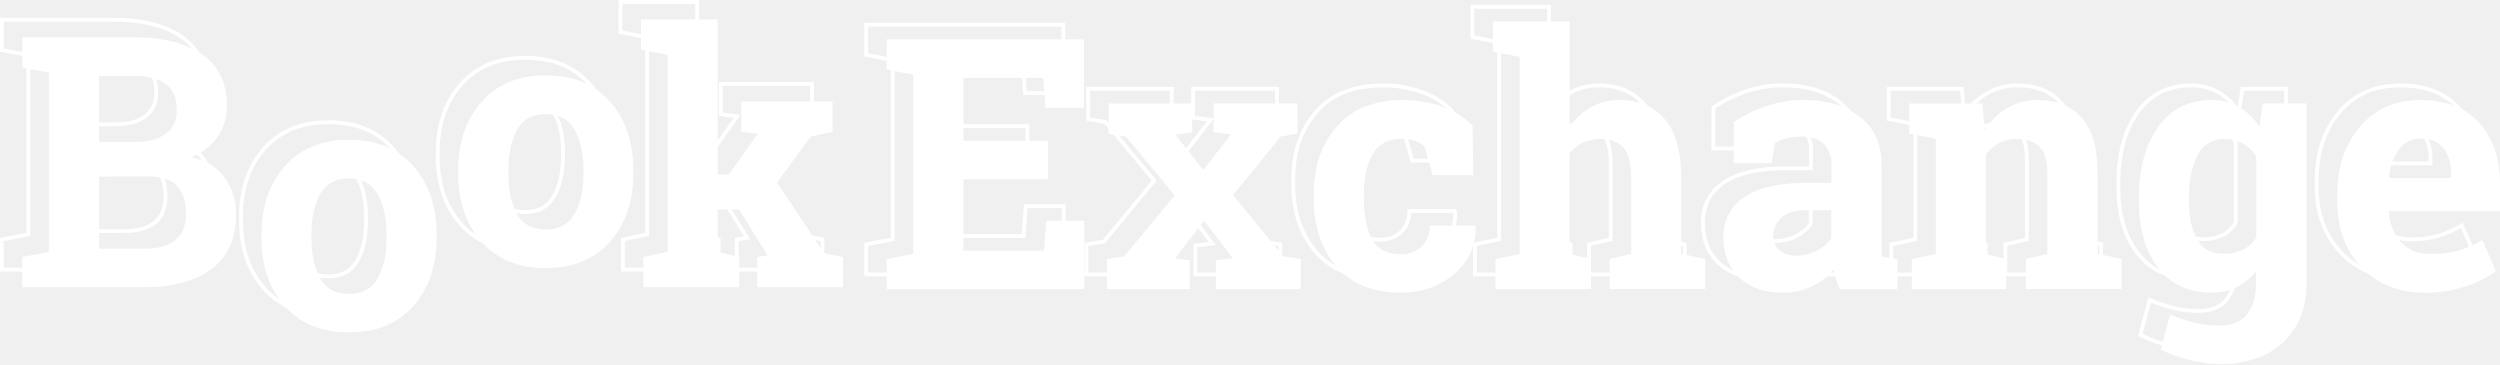
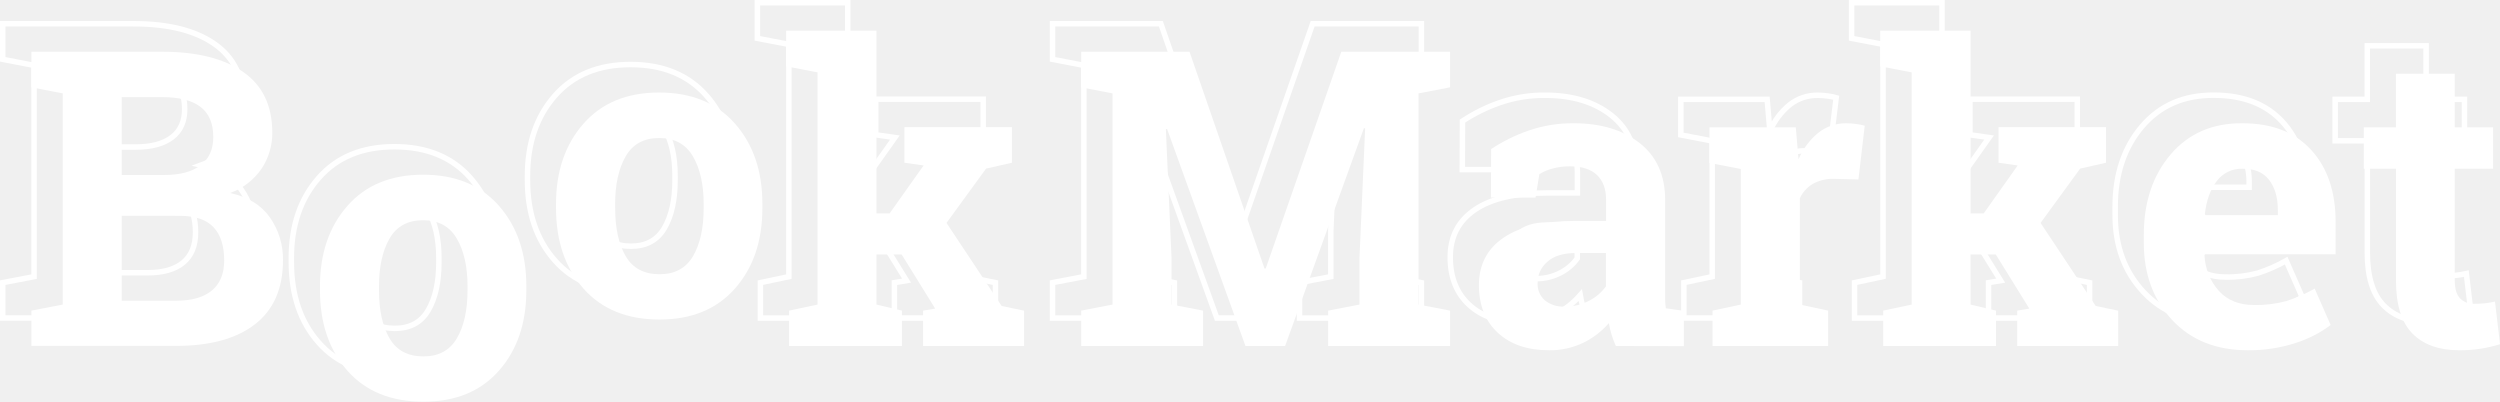
- <svg xmlns="http://www.w3.org/2000/svg" id="Слой_1" data-name="Слой 1" viewBox="0 0 853.95 124.35">
+ <svg xmlns="http://www.w3.org/2000/svg" viewBox="0 0 912.73 146.65">
  <defs>
-     <style>.cls-1{fill:none;stroke:#fff;stroke-miterlimit:10;stroke-width:1.3px;}.cls-2{fill:#fff;}</style>
+     <style>.cls-1{fill:#fff;}.cls-2{fill:none;stroke:#fff;stroke-miterlimit:10;stroke-width:2px;}</style>
  </defs>
-   <path class="cls-1" d="M288.25,457.64q15.06,0,23.5,5.86T320.19,481a18.51,18.51,0,0,1-3.13,10.58,18.93,18.93,0,0,1-9.11,7q7.68,1.64,11.51,7a21,21,0,0,1,3.84,12.48q0,12.25-8.09,18.54T292.3,543h-42V532.7l9.08-1.76V469.71L250.34,468V457.64h37.91Zm-11.72,35.74h12.3q6.86,0,10.55-2.81t3.69-8.2q0-5.92-3.72-8.73t-11.1-2.81H276.54Zm0,11.84v24.61H292.3q6.8,0,10.37-3t3.57-8.76q0-6.27-3-9.58t-9.61-3.31Z" transform="translate(-249.69 -450.9)" />
-   <path class="cls-1" d="M461.63,461.86V451.55h26.19v53h3.81l9.84-13.89-5.57-.76V479.56h31.17v10.31l-7.5,1.7-11.43,15.7,16,24.08,6.5,1.35V543h-29.3V532.7l3.52-.59-9.73-15.7h-7.32v14.53l7.38,1.76V543h-32.7V532.7l8.26-1.76V463.62Z" transform="translate(-249.69 -450.9)" />
-   <path class="cls-2" d="M295.25,463.64q15.06,0,23.5,5.86T327.19,487a18.51,18.51,0,0,1-3.13,10.58,18.93,18.93,0,0,1-9.11,7q7.68,1.64,11.51,7a21,21,0,0,1,3.84,12.48q0,12.25-8.09,18.54T299.3,549h-42V538.7l9.08-1.76V475.71L257.34,474V463.64h37.91Zm-11.72,35.74h12.3q6.86,0,10.55-2.81t3.69-8.2q0-5.92-3.72-8.73t-11.1-2.81H283.54Zm0,11.84v24.61H299.3q6.8,0,10.37-3t3.57-8.76q0-6.27-3-9.58t-9.61-3.31Z" transform="translate(-249.69 -450.9)" />
-   <path class="cls-2" d="M468.63,467.86V457.55h26.19v53h3.81l9.84-13.89-5.57-.76V485.56h31.17v10.31l-7.5,1.7-11.43,15.7,16,24.08,6.5,1.35V549h-29.3V538.7l3.52-.59-9.73-15.7h-7.32v14.53l7.38,1.76V549h-32.7V538.7l8.26-1.76V469.62Z" transform="translate(-249.69 -450.9)" />
  <g id="Слой_2" data-name="Слой 2">
-     <path class="cls-1" d="M399.22,502.93q0-14.18,7.94-23.23t21.94-9.05q14.06,0,22,9T459,502.93v1.23q0,14.3-7.94,23.29t-21.88,9q-14.12,0-22.06-9t-7.94-23.29Zm17.11,1.23q0,8.67,3,13.92t9.84,5.24q6.62,0,9.7-5.27T442,504.17v-1.23q0-8.44-3.11-13.77t-9.79-5.33q-6.68,0-9.73,5.33t-3,13.77Z" transform="translate(-249.69 -450.9)" />
-     <path class="cls-2" d="M406.22,508.93q0-14.18,7.94-23.23t21.94-9.05q14.06,0,22,9T466,508.93v1.23q0,14.3-7.94,23.29t-21.88,9q-14.12,0-22.06-9t-7.94-23.29Zm17.11,1.23q0,8.67,3,13.92t9.84,5.24q6.62,0,9.7-5.27T449,510.17v-1.23q0-8.44-3.11-13.77t-9.79-5.33q-6.68,0-9.73,5.33t-3,13.77Z" transform="translate(-249.69 -450.9)" />
-     <path class="cls-1" d="M332,524.93q0-14.18,7.94-23.23t21.94-9.05q14.06,0,22,9t7.94,23.26v1.23q0,14.3-7.94,23.29t-21.88,9q-14.12,0-22.06-9T332,526.17Zm17.11,1.23q0,8.67,3,13.92t9.84,5.24q6.62,0,9.7-5.27t3.08-13.89v-1.23q0-8.44-3.11-13.77t-9.79-5.33q-6.68,0-9.73,5.33t-3,13.77Z" transform="translate(-249.69 -450.9)" />
-     <path class="cls-2" d="M339,530.93q0-14.18,7.94-23.23t21.94-9.05q14.06,0,22,9t7.94,23.26v1.23q0,14.3-7.94,23.29t-21.88,9q-14.12,0-22.06-9T339,532.17Zm17.11,1.23q0,8.67,3,13.92t9.84,5.24q6.62,0,9.7-5.27t3.08-13.89v-1.23q0-8.44-3.11-13.77t-9.79-5.33q-6.68,0-9.73,5.33t-3,13.77Z" transform="translate(-249.69 -450.9)" />
-   </g>
-   <g id="Слой_4" data-name="Слой 4">
-     <path class="cls-1" d="M600.65,507.14H571.76v24.38H599.3l.76-10.2h13v23.32h-67.5V534.39l9.08-1.76V471.4l-9.08-1.76V459.33h67.38v23.38H599.82l-.76-10.2h-27.3V494h28.89Z" transform="translate(-249.69 -450.9)" />
-     <path class="cls-1" d="M620.8,534.39l5.92-.94,17.23-20.86-16.64-20-5.92-1V481.25h28.54v9.9l-5.8.7L653.73,504l9.43-12.19-5.92-.7v-9.9H685.9v10.31l-5.74,1-16.29,20L681,533.45l6,.94v10.25H658V534.8l5.8-.7L654,521.32l-10,12.83,5.1.64v9.84H620.8Z" transform="translate(-249.69 -450.9)" />
-     <path class="cls-1" d="M721,532.75a10.08,10.08,0,0,0,7.32-2.67,9.45,9.45,0,0,0,2.75-7.12h15.47l.18.35a19.78,19.78,0,0,1-7.21,16.08q-7.44,6.47-18.52,6.47-14.18,0-21.86-9t-7.68-23v-1.76q0-14,7.88-23t22.47-9a39,39,0,0,1,13.77,2.29,27.22,27.22,0,0,1,10.14,6.45l.23,16.93H732.07l-2.81-9.9a10.84,10.84,0,0,0-3.16-1.85,11.7,11.7,0,0,0-4.28-.73q-7.27,0-10.25,5.27t-3,13.59v1.76q0,8.5,2.75,13.68T721,532.75Z" transform="translate(-249.69 -450.9)" />
-     <path class="cls-1" d="M753.52,534.39l8.26-1.76V465.31l-9.14-1.76V453.24h26.19v36.09a21.57,21.57,0,0,1,7.32-6.83,19.31,19.31,0,0,1,9.61-2.43q10,0,15.62,6.59T817,507v25.61l8.2,1.76v10.25h-32.7V534.39l7.38-1.76V506.91q0-7.38-2.61-10.46t-7.76-3.08a14.19,14.19,0,0,0-6.24,1.29,12.46,12.46,0,0,0-4.48,3.63v34.34l7.38,1.76v10.25h-32.7Z" transform="translate(-249.69 -450.9)" />
-     <path class="cls-1" d="M871.11,544.64a30.94,30.94,0,0,1-1.23-3.25,25.57,25.57,0,0,1-.82-3.37,23.55,23.55,0,0,1-7.41,5.68,22.17,22.17,0,0,1-10,2.17q-9.32,0-14.79-5.07T831.39,527a15.69,15.69,0,0,1,7.15-13.77q7.15-4.86,21-4.86h8.73v-6.21a9.34,9.34,0,0,0-2.64-7.09q-2.64-2.52-7.79-2.52a18.47,18.47,0,0,0-5.21.67,13.68,13.68,0,0,0-3.69,1.61l-1.11,6.8H834.9l.06-14.06a48,48,0,0,1,10.75-5.33,39,39,0,0,1,13.21-2.17q11.78,0,19.13,5.77t7.35,16.44v26.19q0,1.47,0,2.75a19.49,19.49,0,0,0,.21,2.46l5.21.7v10.25Zm-14.82-11.43a14.83,14.83,0,0,0,7-1.67,13.57,13.57,0,0,0,4.92-4.19v-9.67h-8.73q-5.45,0-8.26,2.55a8,8,0,0,0-2.81,6.12,6.33,6.33,0,0,0,2.08,5A8.48,8.48,0,0,0,856.29,533.22Z" transform="translate(-249.69 -450.9)" />
-     <path class="cls-1" d="M895.72,534.39l8.2-1.76V493.32l-9.08-1.76V481.25h25l.76,9.08a23.19,23.19,0,0,1,7.79-7.56,20.23,20.23,0,0,1,10.37-2.7q9.61,0,15,6T959.18,505v27.6l8.2,1.76v10.25H934.69V534.39l7.32-1.76V505.09q0-6.39-2.58-9.05t-7.79-2.67a13.21,13.21,0,0,0-6.09,1.38,12.53,12.53,0,0,0-4.51,3.9v34l6.91,1.76v10.25H895.72Z" transform="translate(-249.69 -450.9)" />
-     <path class="cls-1" d="M973.3,513.47q0-15,6.53-24.2t18.31-9.2a18.18,18.18,0,0,1,9.37,2.37,20.93,20.93,0,0,1,6.91,6.77l1.23-8h14.88v61.52q0,12.54-7.88,20T1001,570.25a43,43,0,0,1-10.2-1.32,47.34,47.34,0,0,1-10-3.6l3.16-12a54.17,54.17,0,0,0,8.2,2.78,35.64,35.64,0,0,0,8.67,1q6.27,0,9.38-3.81t3.11-10.61v-4.16a19.14,19.14,0,0,1-6.62,5.45,19.52,19.52,0,0,1-8.73,1.88q-11.66,0-18.19-8.58T973.3,514.7Zm17.11,1.23q0,8.32,2.81,13.1t9.14,4.78a14.12,14.12,0,0,0,6.65-1.44,11,11,0,0,0,4.37-4.19V499.41A11.81,11.81,0,0,0,1009,495a12.8,12.8,0,0,0-6.53-1.58,9.66,9.66,0,0,0-9.17,5.57q-2.9,5.57-2.9,14.53Z" transform="translate(-249.69 -450.9)" />
-     <path class="cls-1" d="M1071.15,545.88q-13.71,0-21.91-8.79t-8.2-22.32v-2.34q0-14.12,7.76-23.26t20.83-9.08q12.83,0,19.92,7.73t7.09,20.92V518h-37.85l-.12.35a16.55,16.55,0,0,0,4.19,10.31q3.72,4,10.11,4a32.92,32.92,0,0,0,9.43-1.14,43.36,43.36,0,0,0,8.2-3.6l4.63,10.55a33.68,33.68,0,0,1-10.17,5.21A43.28,43.28,0,0,1,1071.15,545.88Zm-1.52-52.62a8.91,8.91,0,0,0-7.5,3.63,18.92,18.92,0,0,0-3.4,9.55l.18.29h21v-1.52q0-5.45-2.55-8.7T1069.63,493.26Z" transform="translate(-249.69 -450.9)" />
-   </g>
-   <g id="Слой_3" data-name="Слой 3">
-     <path class="cls-2" d="M607.65,512.14H578.76v24.38H606.3l.76-10.2h13v23.32h-67.5V539.39l9.08-1.76V476.4l-9.08-1.76V464.33h67.38v23.38H606.82l-.76-10.2h-27.3V499h28.89Z" transform="translate(-249.69 -450.9)" />
-     <path class="cls-2" d="M627.8,539.39l5.92-.94,17.23-20.86-16.64-20-5.92-1V486.25h28.54v9.9l-5.8.7L660.73,509l9.43-12.19-5.92-.7v-9.9H692.9v10.31l-5.74,1-16.29,20L688,538.45l6,.94v10.25H665V539.8l5.8-.7L661,526.32l-10,12.83,5.1.64v9.84H627.8Z" transform="translate(-249.69 -450.9)" />
-     <path class="cls-2" d="M728,537.75a10.08,10.08,0,0,0,7.32-2.67,9.45,9.45,0,0,0,2.75-7.12h15.47l.18.35a19.78,19.78,0,0,1-7.21,16.08q-7.44,6.47-18.52,6.47-14.18,0-21.86-9t-7.68-23v-1.76q0-14,7.88-23t22.47-9a39,39,0,0,1,13.77,2.29,27.22,27.22,0,0,1,10.14,6.45l.23,16.93H739.07l-2.81-9.9a10.84,10.84,0,0,0-3.16-1.85,11.7,11.7,0,0,0-4.28-.73q-7.27,0-10.25,5.27t-3,13.59v1.76q0,8.5,2.75,13.68T728,537.75Z" transform="translate(-249.69 -450.9)" />
-     <path class="cls-2" d="M760.52,539.39l8.26-1.76V470.31l-9.14-1.76V458.24h26.19v36.09a21.57,21.57,0,0,1,7.32-6.83,19.31,19.31,0,0,1,9.61-2.43q10,0,15.62,6.59T824,512v25.61l8.2,1.76v10.25h-32.7V539.39l7.38-1.76V511.91q0-7.38-2.61-10.46t-7.76-3.08a14.19,14.19,0,0,0-6.24,1.29,12.46,12.46,0,0,0-4.48,3.63v34.34l7.38,1.76v10.25h-32.7Z" transform="translate(-249.69 -450.9)" />
-     <path class="cls-2" d="M878.11,549.64a30.94,30.94,0,0,1-1.23-3.25,25.57,25.57,0,0,1-.82-3.37,23.55,23.55,0,0,1-7.41,5.68,22.17,22.17,0,0,1-10,2.17q-9.32,0-14.79-5.07T838.39,532a15.69,15.69,0,0,1,7.15-13.77q7.15-4.86,21-4.86h8.73v-6.21a9.34,9.34,0,0,0-2.64-7.09q-2.64-2.52-7.79-2.52a18.47,18.47,0,0,0-5.21.67,13.68,13.68,0,0,0-3.69,1.61l-1.11,6.8H841.9l.06-14.06a48,48,0,0,1,10.75-5.33,39,39,0,0,1,13.21-2.17q11.78,0,19.13,5.77t7.35,16.44v26.19q0,1.47,0,2.75a19.49,19.49,0,0,0,.21,2.46l5.21.7v10.25Zm-14.82-11.43a14.83,14.83,0,0,0,7-1.67,13.57,13.57,0,0,0,4.92-4.19v-9.67h-8.73q-5.45,0-8.26,2.55a8,8,0,0,0-2.81,6.12,6.33,6.33,0,0,0,2.08,5A8.48,8.48,0,0,0,863.29,538.22Z" transform="translate(-249.69 -450.9)" />
-     <path class="cls-2" d="M902.72,539.39l8.2-1.76V498.32l-9.08-1.76V486.25h25l.76,9.08a23.19,23.19,0,0,1,7.79-7.56,20.23,20.23,0,0,1,10.37-2.7q9.61,0,15,6T966.18,510v27.6l8.2,1.76v10.25H941.69V539.39l7.32-1.76V510.09q0-6.39-2.58-9.05t-7.79-2.67a13.21,13.21,0,0,0-6.09,1.38,12.53,12.53,0,0,0-4.51,3.9v34l6.91,1.76v10.25H902.72Z" transform="translate(-249.69 -450.9)" />
-     <path class="cls-2" d="M980.3,518.47q0-15,6.53-24.2t18.31-9.2a18.18,18.18,0,0,1,9.38,2.37,20.93,20.93,0,0,1,6.91,6.77l1.23-8h14.88v61.52q0,12.54-7.88,20T1008,575.25a43,43,0,0,1-10.2-1.32,47.34,47.34,0,0,1-10-3.6l3.16-12a54.17,54.17,0,0,0,8.2,2.78,35.64,35.64,0,0,0,8.67,1q6.27,0,9.38-3.81t3.11-10.61v-4.16a19.14,19.14,0,0,1-6.62,5.45,19.52,19.52,0,0,1-8.73,1.88q-11.66,0-18.19-8.58T980.3,519.7Zm17.11,1.23q0,8.32,2.81,13.1t9.14,4.78a14.12,14.12,0,0,0,6.65-1.44,11,11,0,0,0,4.37-4.19V504.41A11.81,11.81,0,0,0,1016,500a12.8,12.8,0,0,0-6.53-1.58,9.66,9.66,0,0,0-9.17,5.57q-2.9,5.57-2.9,14.53Z" transform="translate(-249.69 -450.9)" />
-     <path class="cls-2" d="M1078.15,550.88q-13.71,0-21.91-8.79t-8.2-22.32v-2.34q0-14.12,7.76-23.26t20.83-9.08q12.83,0,19.92,7.73t7.09,20.92V523h-37.85l-.12.35a16.55,16.55,0,0,0,4.19,10.31q3.72,4,10.11,4a32.92,32.92,0,0,0,9.43-1.14,43.36,43.36,0,0,0,8.2-3.6l4.63,10.55a33.68,33.68,0,0,1-10.17,5.21A43.28,43.28,0,0,1,1078.15,550.88Zm-1.52-52.62a8.91,8.91,0,0,0-7.5,3.63,18.92,18.92,0,0,0-3.4,9.55l.18.29h21v-1.52q0-5.45-2.55-8.7T1076.63,498.26Z" transform="translate(-249.69 -450.9)" />
+     <g id="Слой_3" data-name="Слой 3">
+       <path class="cls-1" d="M59.2,18.89q19,0,29.59,7.38T99.41,48.33a23.31,23.31,0,0,1-3.95,13.32A23.84,23.84,0,0,1,84,70.47q9.67,2.07,14.5,8.85A26.41,26.41,0,0,1,103.32,95q0,15.42-10.18,23.35t-28.85,7.93H11.46V113.41l11.44-2.21V34.09L11.46,31.88v-13H59.2Zm-14.76,45h15.5q8.63,0,13.28-3.54T77.86,50q0-7.45-4.69-11t-14-3.54H44.44Zm0,14.9v31H64.29q8.56,0,13.06-3.73t4.5-11Q81.85,87.14,78,83T65.91,78.8Z" />
+       <path class="cls-1" d="M116.82,104.44q0-17.86,10-29.26t27.63-11.4q17.71,0,27.71,11.36t10,29.29V106q0,18-10,29.33T154.6,146.65q-17.78,0-27.78-11.33t-10-29.33ZM138.37,106q0,10.92,3.84,17.52t12.4,6.6q8.34,0,12.21-6.64T170.69,106v-1.55q0-10.63-3.91-17.34t-12.32-6.71q-8.41,0-12.25,6.71t-3.84,17.34Z" />
+       <path class="cls-1" d="M203,74.44q0-17.86,10-29.26t27.63-11.4q17.71,0,27.71,11.36t10,29.29V76q0,18-10,29.33t-27.56,11.33q-17.78,0-27.78-11.33T203,76ZM224.59,76q0,10.92,3.84,17.52t12.4,6.6q8.34,0,12.21-6.64T256.9,76V74.44q0-10.63-3.91-17.34t-12.32-6.71q-8.41,0-12.25,6.71t-3.84,17.34Z" />
+       <path class="cls-1" d="M287,24.2v-13h33v66.7h4.8l12.4-17.49-7-1v-13h39.25v13l-9.44,2.14L345.56,81.39l20.14,30.33,8.19,1.7v12.91H337V113.41l4.43-.74L329.18,92.9H320v18.3l9.3,2.21v12.91H288.08V113.41l10.4-2.21V26.42Z" />
+       <path class="cls-1" d="M498.4,46.86l-.44-.07-28.78,79.54H454.71L426.09,47.08l-.44.07,2.07,47.15v16.9l11.51,2.21v12.91H394.73V113.41l11.44-2.21V34.09l-11.44-2.21v-13h39.55l27.38,79.17h.44l27.6-79.17h39.7v13l-11.51,2.21V111.2l11.51,2.21v12.91H484.89V113.41l11.44-2.21V94.3Z" />
+       <path class="cls-1" d="M589.93,126.32a39,39,0,0,1-1.55-4.1,32.27,32.27,0,0,1-1-4.24,29.65,29.65,0,0,1-9.33,7.16,27.93,27.93,0,0,1-12.58,2.73q-11.73,0-18.63-6.38t-6.9-17.38q0-11.21,9-17.34t26.42-6.12h11V72.83q0-5.75-3.32-8.93t-9.81-3.17a23.26,23.26,0,0,0-6.57.85,17.22,17.22,0,0,0-4.65,2l-1.4,8.56H544.33l.07-17.71a60.47,60.47,0,0,1,13.54-6.71A49.11,49.11,0,0,1,574.58,45q14.83,0,24.09,7.27T607.93,73v33q0,1.84,0,3.47a24.65,24.65,0,0,0,.26,3.1l6.57.89v12.91Zm-18.67-14.39a18.67,18.67,0,0,0,8.85-2.1,17.09,17.09,0,0,0,6.2-5.28V92.38h-11q-6.86,0-10.4,3.21a10,10,0,0,0-3.54,7.71,8,8,0,0,0,2.62,6.35A10.68,10.68,0,0,0,571.26,111.93Z" />
+       <path class="cls-1" d="M625.23,113.41l10.33-2.21V61.69l-11.44-2.21v-13h31.51l1,11.66a25.13,25.13,0,0,1,7.23-9.67A16.16,16.16,0,0,1,674.08,45a26.49,26.49,0,0,1,3.58.26,22.15,22.15,0,0,1,3.14.63L678.5,65.52l-8.85-.22a15.1,15.1,0,0,0-7.82,1.84,11.92,11.92,0,0,0-4.72,5.24V111.2l10.33,2.21v12.91H625.23Z" />
+       <path class="cls-1" d="M686.44,24.2v-13h33v66.7h4.8l12.4-17.49-7-1v-13h39.25v13l-9.44,2.14L745,81.39l20.14,30.33,8.19,1.7v12.91H736.46V113.41l4.43-.74L728.64,92.9h-9.22v18.3l9.3,2.21v12.91H687.54V113.41l10.4-2.21V26.42Z" />
+       <path class="cls-1" d="M820.61,127.87q-17.27,0-27.6-11.07T782.69,88.69v-3q0-17.78,9.78-29.29T818.7,45q16.16,0,25.09,9.74t8.93,26.34V92.82H805l-.15.44a20.83,20.83,0,0,0,5.28,13q4.68,5.09,12.73,5.09a41.45,41.45,0,0,0,11.88-1.44,54.62,54.62,0,0,0,10.33-4.54l5.83,13.28a42.39,42.39,0,0,1-12.8,6.57A54.49,54.49,0,0,1,820.61,127.87ZM818.7,61.61a11.22,11.22,0,0,0-9.44,4.57q-3.47,4.58-4.28,12l.22.37h26.42V76.66q0-6.86-3.21-11T818.7,61.61Z" />
+       <path class="cls-1" d="M896.21,26.93V46.49h14V61.61h-14v40.66q0,4.65,1.92,6.64a6.83,6.83,0,0,0,5.17,2,35.4,35.4,0,0,0,3.87-.18q1.66-.18,3.73-.63l1.84,15.57a51.78,51.78,0,0,1-7.16,1.66,49.79,49.79,0,0,1-7.67.55q-11.14,0-17.16-6.12t-6-19.41V61.61H863V46.49h11.73V26.93Z" />
+       <path class="cls-2" d="M48.74,8.67q19,0,29.59,7.38T89,38.11A23.31,23.31,0,0,1,85,51.43a23.84,23.84,0,0,1-11.47,8.82Q83.2,62.32,88,69.1a26.41,26.41,0,0,1,4.83,15.72q0,15.42-10.18,23.35t-28.85,7.93H1V103.19L12.44,101V23.87L1,21.66v-13H48.74ZM34,53.68h15.5q8.63,0,13.28-3.54t4.65-10.33q0-7.45-4.69-11t-14-3.54H34Zm0,14.9v31H53.83q8.56,0,13.06-3.73t4.5-11q0-7.89-3.84-12.06t-12.1-4.17Z" />
+       <path class="cls-2" d="M106.36,94.22q0-17.86,10-29.26T144,53.57q17.71,0,27.71,11.36t10,29.29v1.55q0,18-10,29.33t-27.56,11.33q-17.78,0-27.78-11.33t-10-29.33Zm21.55,1.55q0,10.92,3.84,17.52t12.4,6.6q8.34,0,12.21-6.64t3.87-17.49V94.22q0-10.63-3.91-17.34T144,70.17q-8.41,0-12.25,6.71t-3.84,17.34Z" />
+       <path class="cls-2" d="M192.58,64.22q0-17.86,10-29.26t27.63-11.4q17.71,0,27.71,11.36t10,29.29v1.55q0,18-10,29.33t-27.56,11.33q-17.78,0-27.78-11.33t-10-29.33Zm21.55,1.55q0,10.92,3.84,17.52t12.4,6.6q8.34,0,12.21-6.64t3.87-17.49V64.22q0-10.63-3.91-17.34t-12.32-6.71q-8.41,0-12.25,6.71t-3.84,17.34Z" />
+       <path class="cls-2" d="M276.51,14V1h33V67.7h4.8l12.4-17.49-7-1v-13h39.25v13l-9.44,2.14L335.1,71.17l20.14,30.33,8.19,1.7v12.91H326.54V103.19l4.43-.74L318.72,82.68H309.5V101l9.3,2.21v12.91H277.62V103.19L288,101V16.2Z" />
+       <path class="cls-2" d="M487.94,36.64l-.44-.07-28.78,79.54H444.26L415.63,36.86l-.44.07,2.07,47.15V101l11.51,2.21v12.91H384.27V103.19L395.71,101V23.87l-11.44-2.21v-13h39.55l27.38,79.17h.44l27.6-79.17h39.7v13l-11.51,2.21V101l11.51,2.21v12.91H474.44V103.19L485.87,101V84.08Z" />
+       <path class="cls-2" d="M579.47,116.11a39,39,0,0,1-1.55-4.1,32.27,32.27,0,0,1-1-4.24,29.65,29.65,0,0,1-9.33,7.16A27.93,27.93,0,0,1,555,117.66q-11.73,0-18.63-6.38t-6.9-17.38q0-11.21,9-17.34t26.42-6.12h11V62.61q0-5.75-3.32-8.93t-9.81-3.17a23.26,23.26,0,0,0-6.57.85,17.22,17.22,0,0,0-4.65,2l-1.4,8.56H533.87l.07-17.71a60.47,60.47,0,0,1,13.54-6.71,49.11,49.11,0,0,1,16.64-2.73q14.83,0,24.09,7.27t9.26,20.7v33q0,1.84,0,3.47a24.65,24.65,0,0,0,.26,3.1l6.57.89v12.91ZM560.8,101.72a18.67,18.67,0,0,0,8.85-2.1,17.09,17.09,0,0,0,6.2-5.28V82.17h-11q-6.86,0-10.4,3.21a10,10,0,0,0-3.54,7.71,8,8,0,0,0,2.62,6.35A10.68,10.68,0,0,0,560.8,101.72Z" />
+       <path class="cls-2" d="M614.77,103.19,625.1,101V51.47l-11.44-2.21v-13h31.51l1,11.66a25.13,25.13,0,0,1,7.23-9.67,16.16,16.16,0,0,1,10.26-3.47,26.49,26.49,0,0,1,3.58.26,22.15,22.15,0,0,1,3.14.63L668,55.31l-8.85-.22a15.1,15.1,0,0,0-7.82,1.84,11.92,11.92,0,0,0-4.72,5.24V101L657,103.19v12.91H614.77Z" />
+       <path class="cls-2" d="M676,14V1h33V67.7h4.8l12.4-17.49-7-1v-13H758.4v13L749,51.4,734.56,71.17l20.14,30.33,8.19,1.7v12.91H726V103.19l4.43-.74L718.18,82.68H709V101l9.3,2.21v12.91H677.08V103.19l10.4-2.21V16.2Z" />
+       <path class="cls-2" d="M810.16,117.66q-17.27,0-27.6-11.07T772.23,78.48v-3q0-17.78,9.78-29.29t26.23-11.44q16.16,0,25.09,9.74t8.93,26.34V82.61H794.59l-.15.44a20.83,20.83,0,0,0,5.28,13q4.68,5.09,12.73,5.09a41.45,41.45,0,0,0,11.88-1.44,54.62,54.62,0,0,0,10.33-4.54l5.83,13.28a42.39,42.39,0,0,1-12.8,6.57A54.49,54.49,0,0,1,810.16,117.66ZM808.24,51.4A11.22,11.22,0,0,0,798.79,56q-3.47,4.58-4.28,12l.22.37h26.42V66.45q0-6.86-3.21-11T808.24,51.4Z" />
+       <path class="cls-2" d="M885.75,16.72V36.27h14V51.4h-14V92.05q0,4.65,1.92,6.64a6.83,6.83,0,0,0,5.17,2,35.4,35.4,0,0,0,3.87-.18q1.66-.18,3.73-.63l1.84,15.57a51.78,51.78,0,0,1-7.16,1.66,49.79,49.79,0,0,1-7.67.55q-11.14,0-17.16-6.12t-6-19.41V51.4H852.55V36.27h11.73V16.72Z" />
+     </g>
  </g>
</svg>
